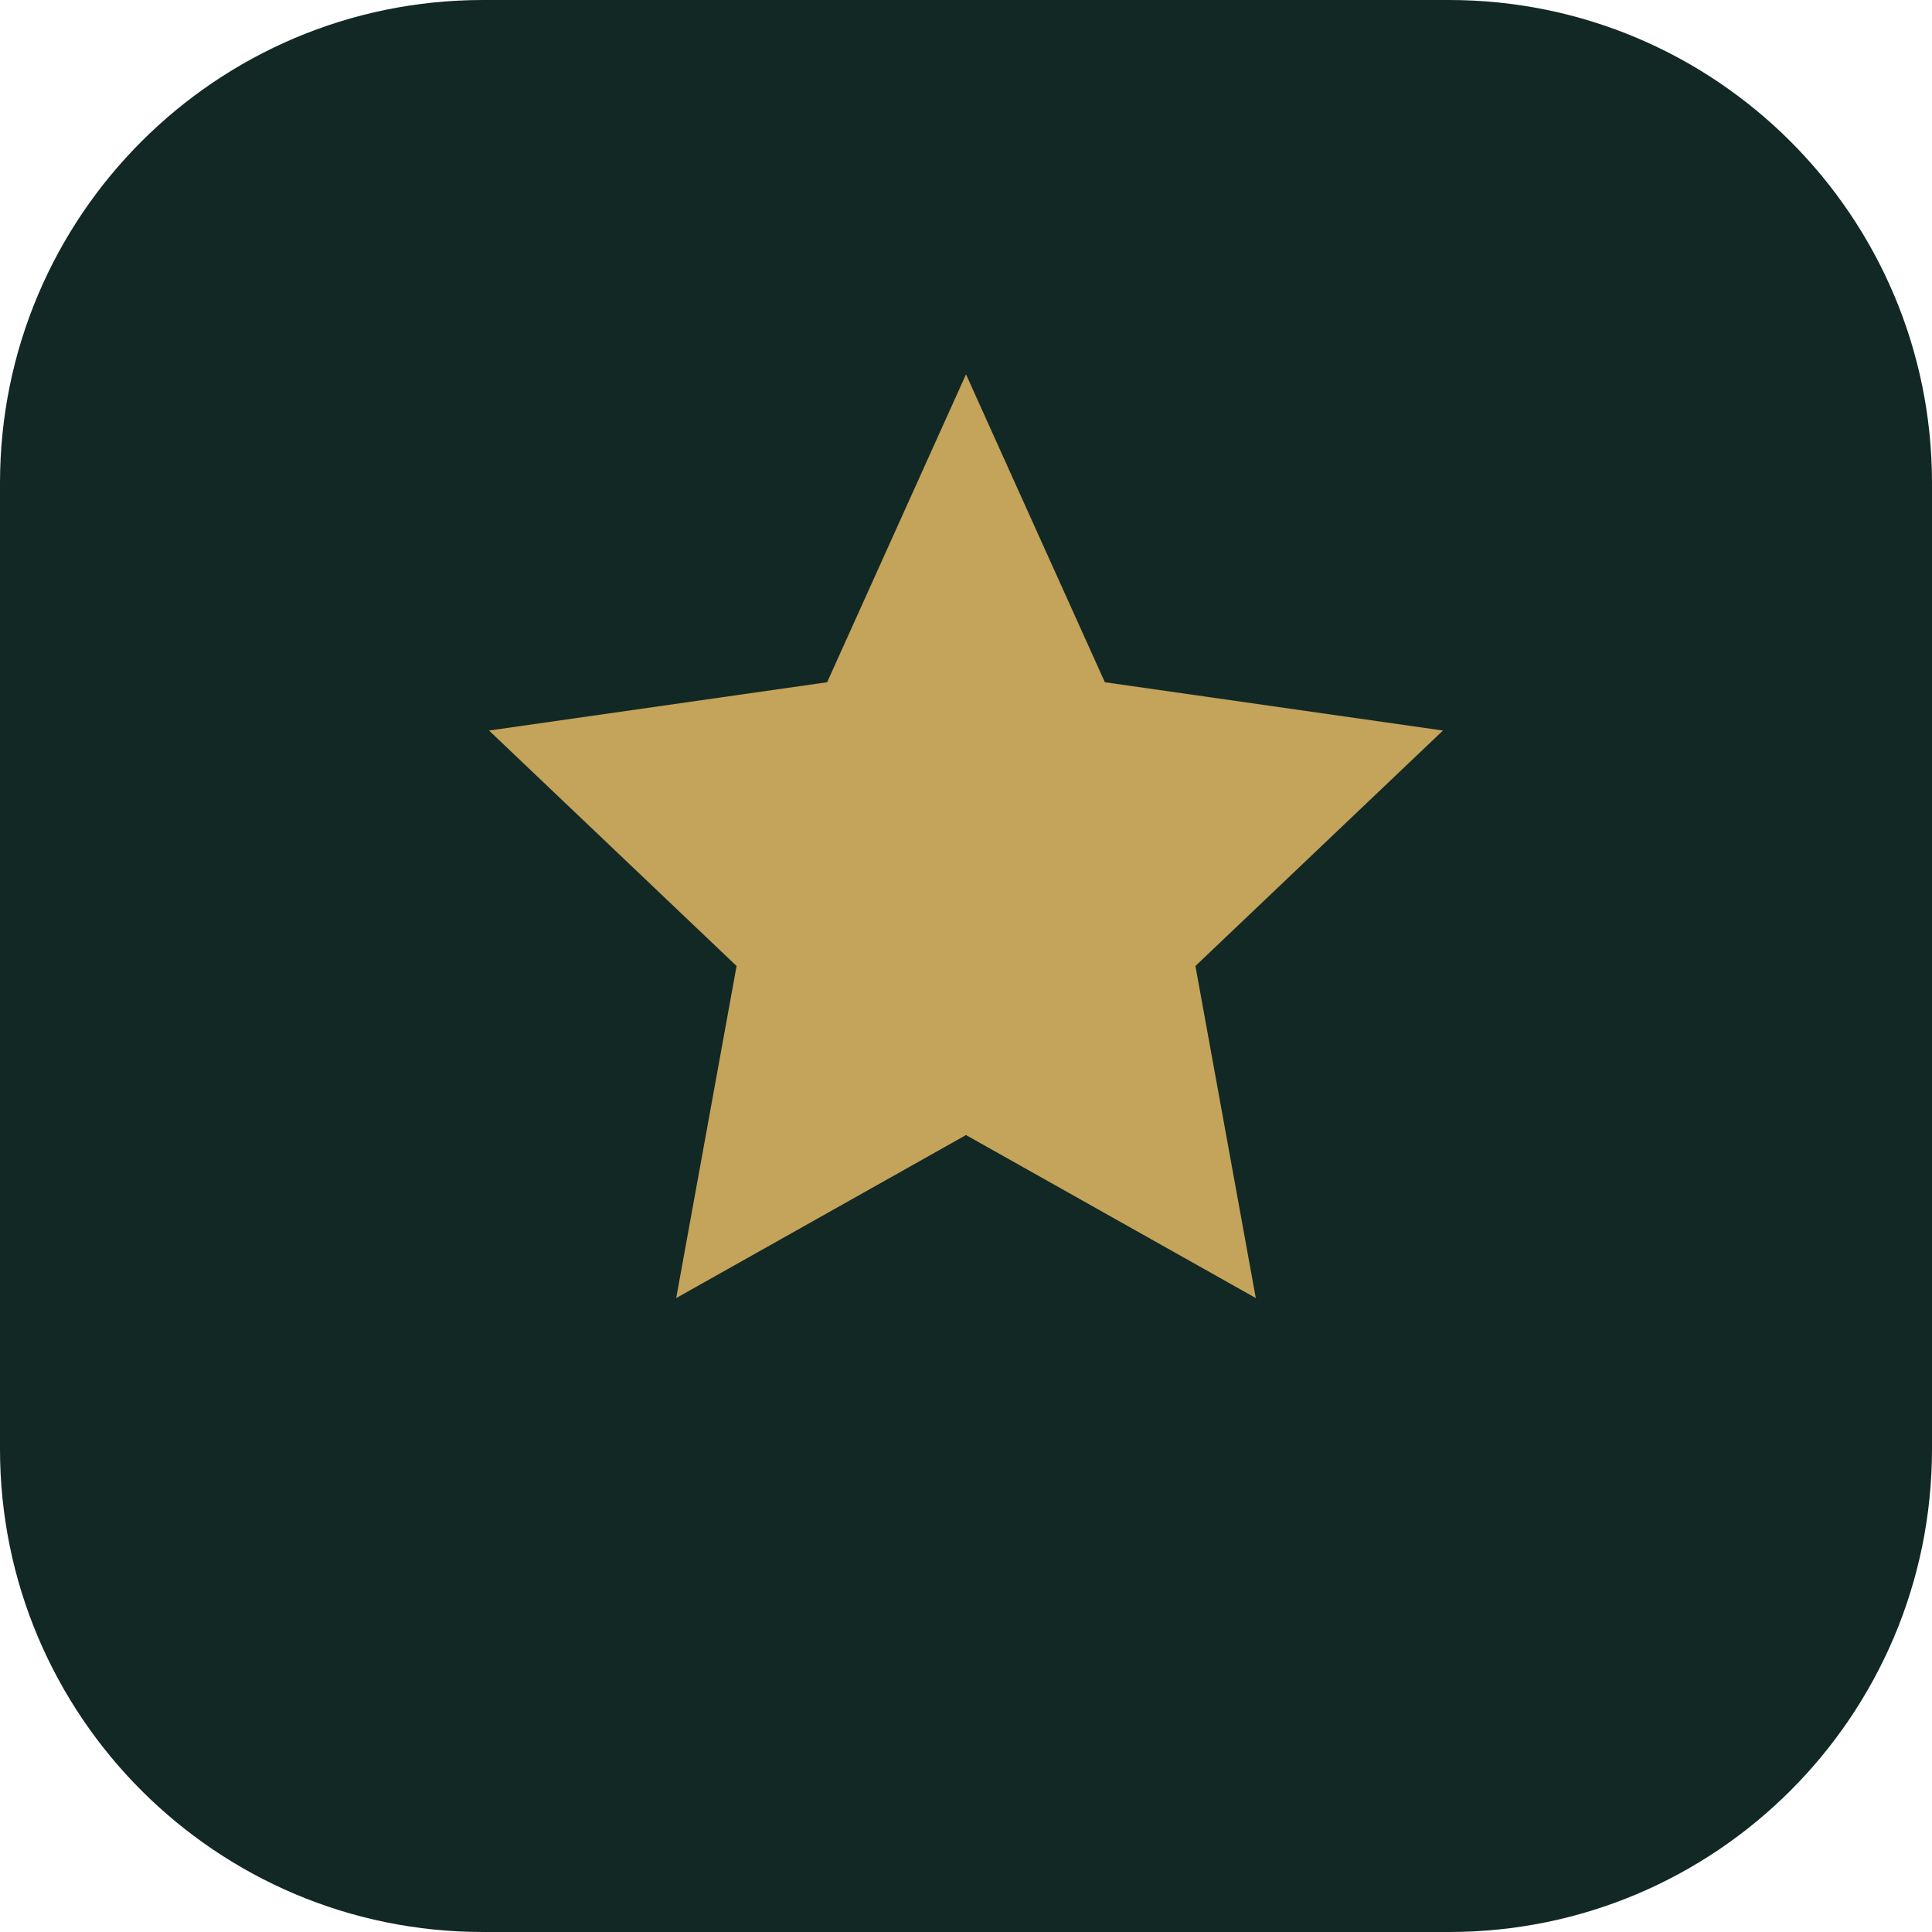
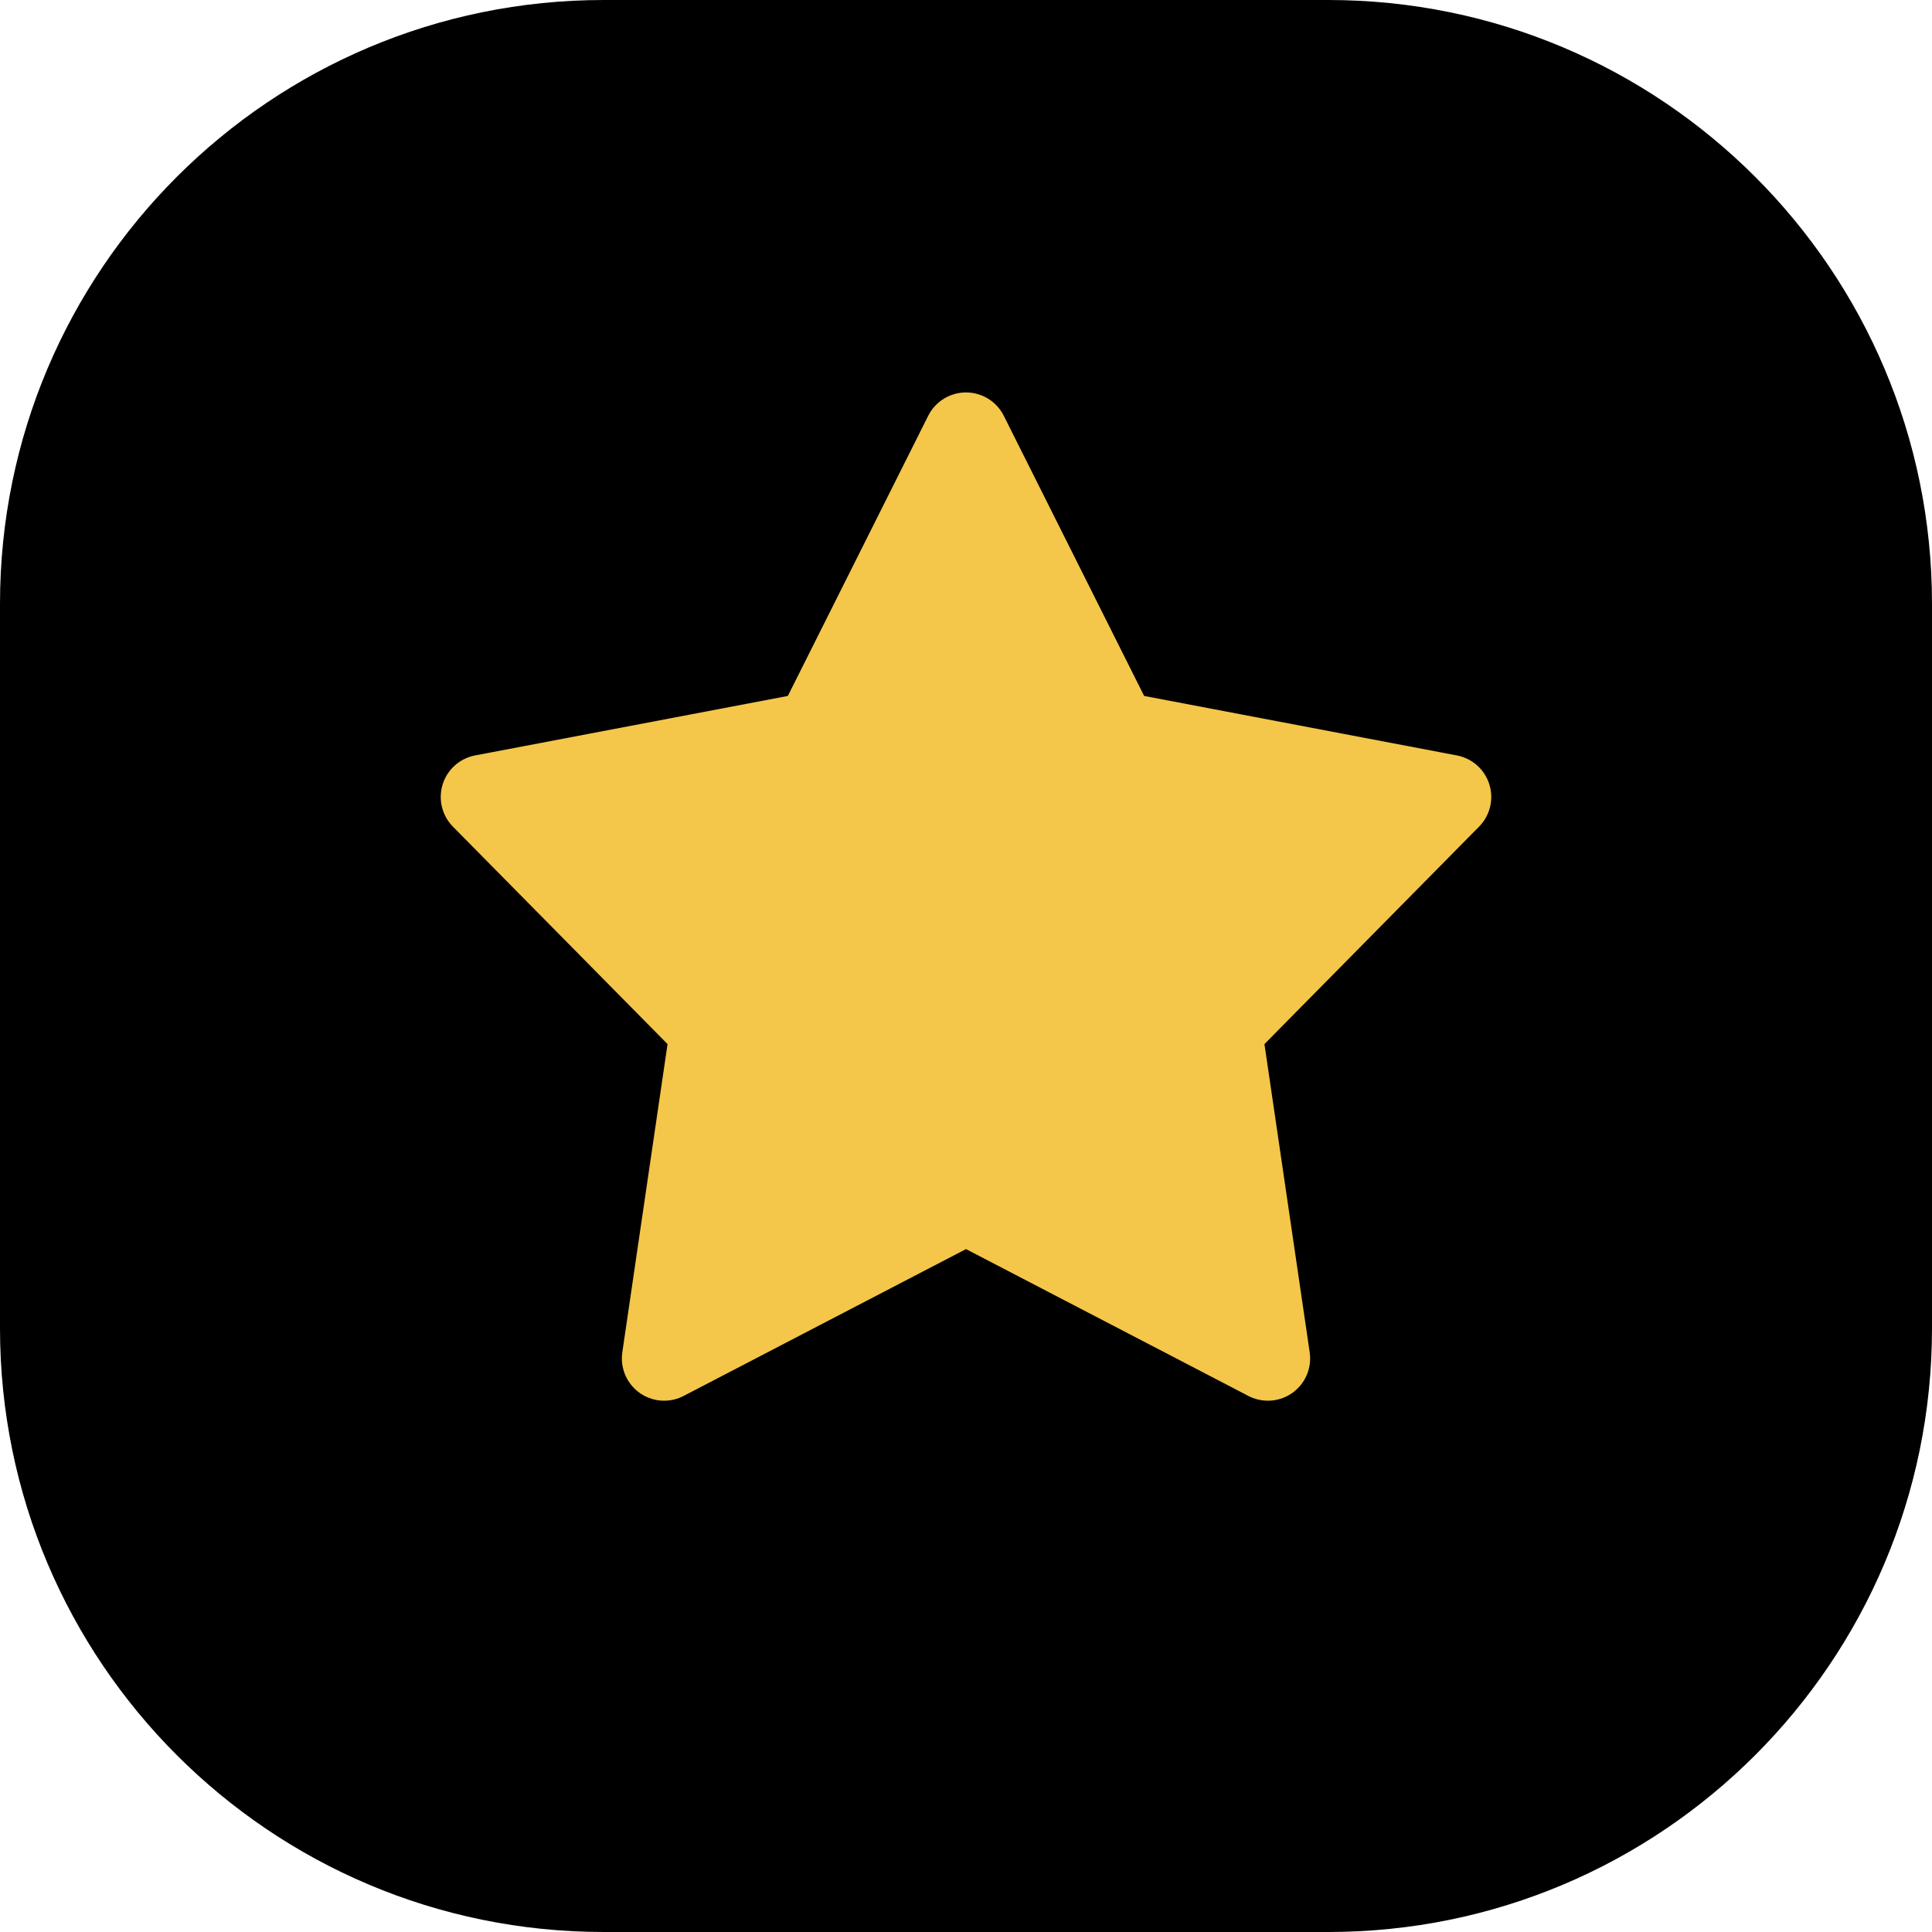
<svg xmlns="http://www.w3.org/2000/svg" viewBox="0 0 32 32">
-   <rect width="32" height="32" rx="8" fill="#122824" />
-   <path fill="#C4A35A" d="M16 6.2l2.3 5.1 5.6.8-4.1 3.9 1 5.5L16 18.8l-4.8 2.7 1-5.5-4.1-3.9 5.6-.8L16 6.2z" />
+   <rect width="32" height="32" rx="10" fill="#000" />
+   <path fill="#F4C64A" stroke="#F4C64A" stroke-width="1.4" stroke-linejoin="round" stroke-linecap="round" d="M16 7.2 18.48 12.15 24 13.2 20.2 17.05 21 22.5 16 19.9 11 22.5 11.8 17.05 8 13.2 13.52 12.15Z" />
</svg>
